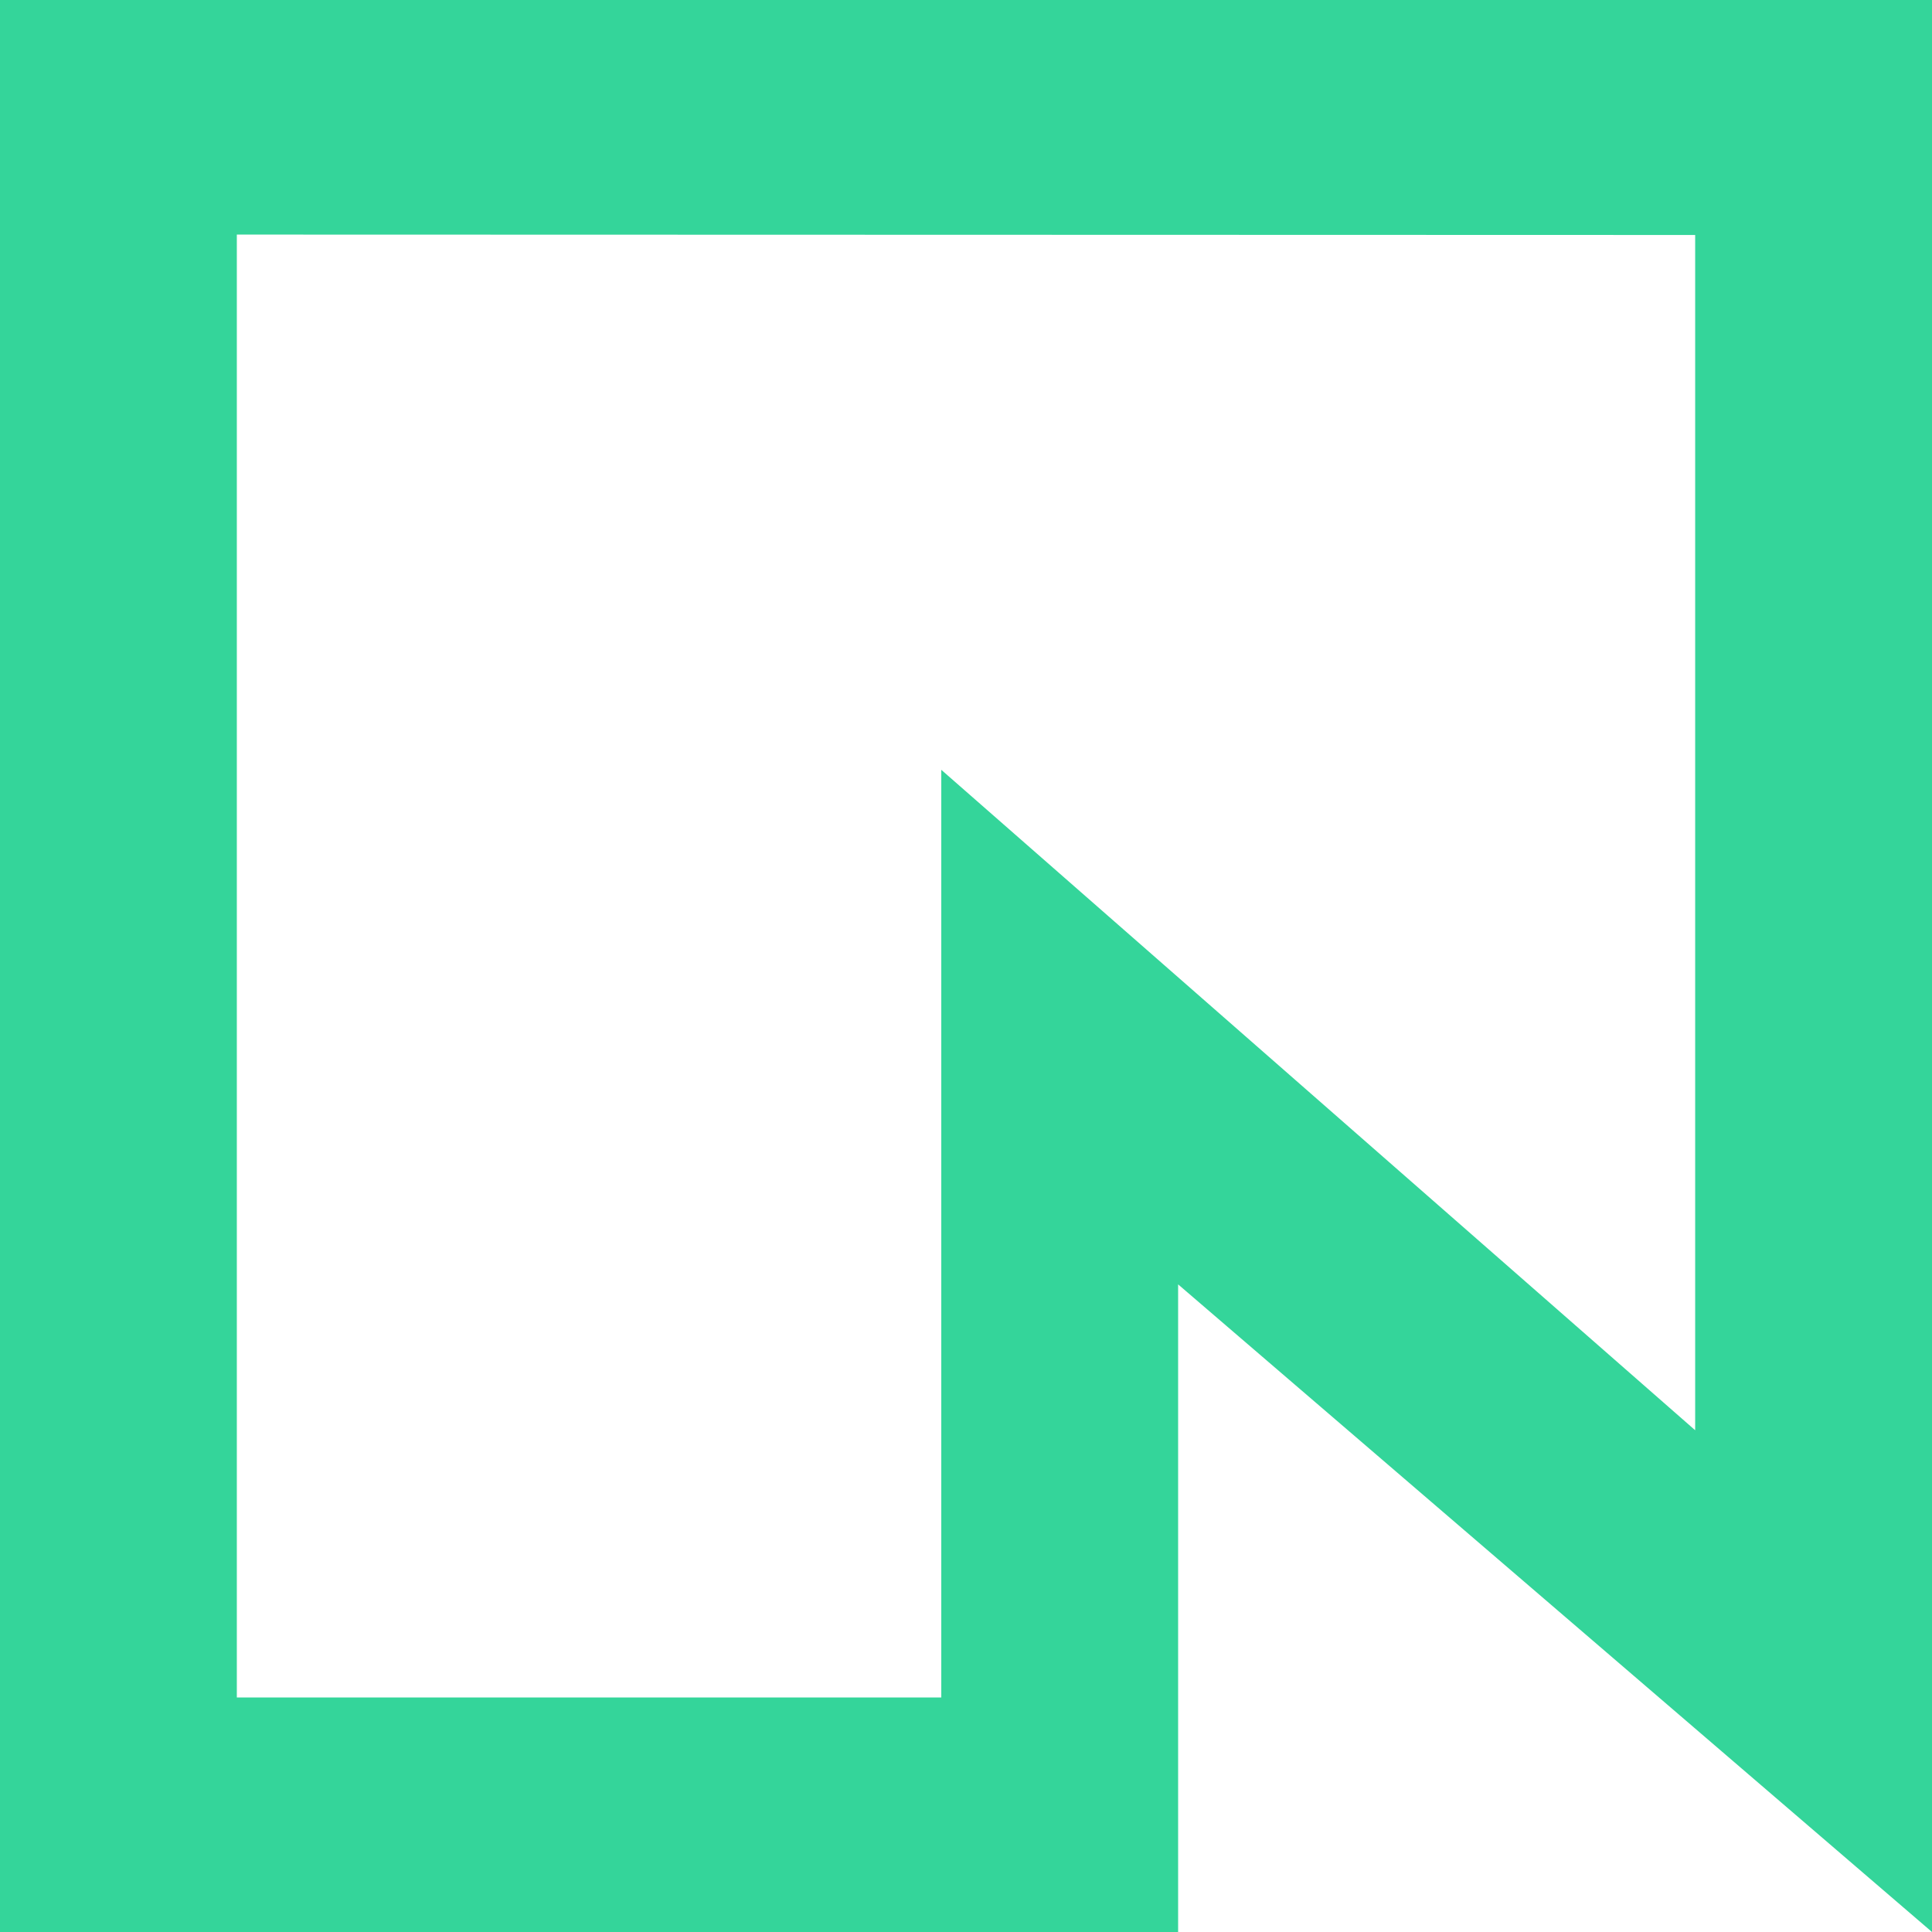
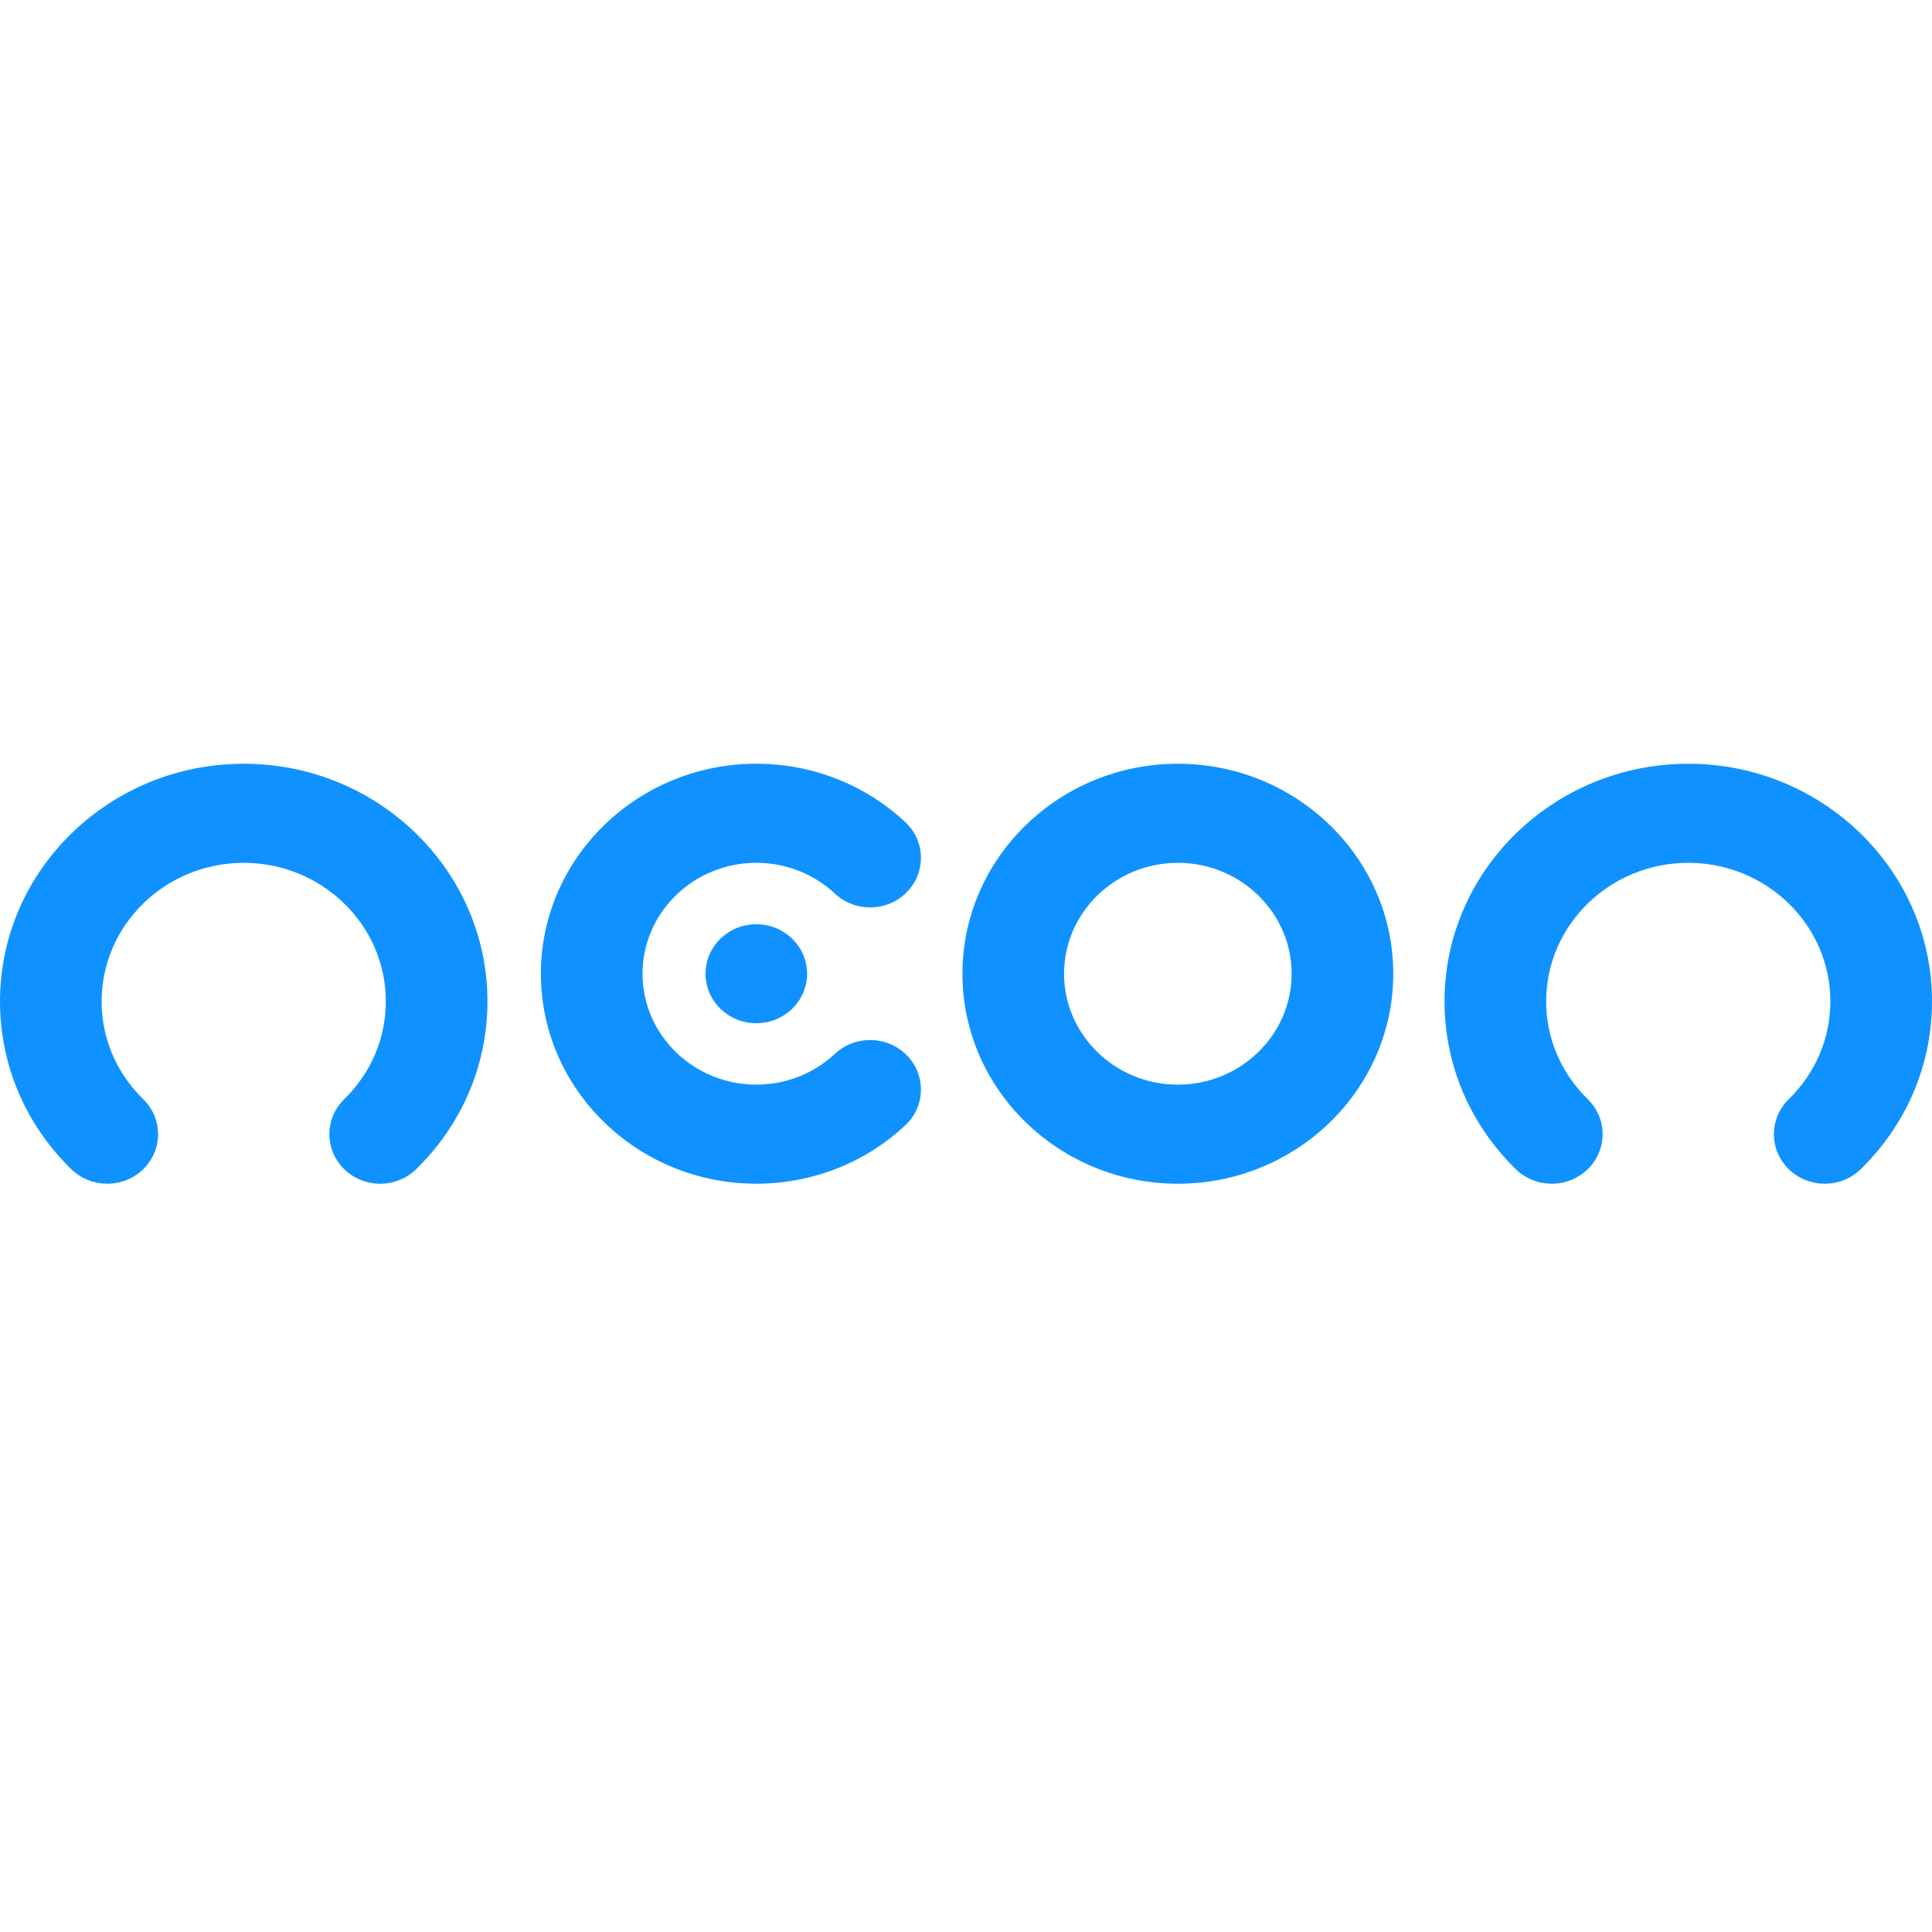
- <svg xmlns="http://www.w3.org/2000/svg" role="img" aria-labelledby="neon-title" viewBox="0 0 24 24">
-   <path fill="#34D59A" d="M24 0V24l-9.365-8.045V24H0V0ZM2.942 21.087h8.751V9.563l9.365 8.204V2.919L2.942 2.914Z" />
+ <svg xmlns="http://www.w3.org/2000/svg" id="Camada_1" version="1.1" viewBox="0 0 2500 2500">
+   <defs>
+     <style>
+       .st0 {
+         fill: #0f92ff;
+       }
+ 
+       .st1 {
+         fill: none;
+       }
+ 
+       .st2 {
+         clip-path: url(#clippath);
+       }
+     </style>
+     <clipPath id="clippath">
+       <rect class="st1" y="988.26" width="2500" height="543.48" />
+     </clipPath>
+   </defs>
+   <g class="st2">
+     <g>
+       <path class="st0" d="M1524.12,988.29c-153.7,0-278.74,121.9-278.74,271.73s125.04,271.72,278.74,271.72,278.75-121.89,278.75-271.72-125.05-271.73-278.75-271.73ZM1524.12,1403.53c-81.18,0-147.22-64.37-147.22-143.51s66.04-143.52,147.22-143.52,147.23,64.39,147.23,143.52-66.05,143.51-147.23,143.51Z" />
+       <path class="st0" d="M2184.6,988.29c-173.9,0-315.39,137.92-315.39,307.45,0,81.98,32.77,159.11,92.27,217.19,6.1,5.96,13.35,10.68,21.32,13.91,7.98,3.23,16.53,4.89,25.16,4.9,8.64,0,17.19-1.65,25.17-4.86,7.98-3.21,15.23-7.93,21.35-13.88,25.7-25.02,25.73-65.61.06-90.66-34.7-33.87-53.81-78.83-53.81-126.59,0-98.85,82.48-179.24,183.87-179.24s183.87,80.41,183.87,179.24c0,47.76-19.11,92.73-53.8,126.6-25.66,25.05-25.63,65.64.07,90.65,25.7,25.01,67.34,24.98,92.99-.07,59.49-58.08,92.26-135.21,92.26-217.19,0-169.53-141.49-307.45-315.39-307.45Z" />
+       <path class="st0" d="M315.39,988.29C141.49,988.29,0,1126.21,0,1295.74c0,81.98,32.76,159.11,92.26,217.2,25.66,25.05,67.3,25.08,93,.06,25.7-25.02,25.73-65.61.06-90.66-34.7-33.87-53.81-78.83-53.81-126.59,0-98.85,82.48-179.24,183.87-179.24s183.87,80.41,183.87,179.24c0,47.76-19.11,92.73-53.81,126.59-25.66,25.05-25.63,65.64.07,90.66,6.11,5.95,13.36,10.67,21.34,13.88,7.98,3.22,16.54,4.87,25.17,4.86,8.64,0,17.19-1.67,25.16-4.9,7.98-3.23,15.22-7.95,21.33-13.91,59.5-58.08,92.26-135.21,92.26-217.2,0-169.53-141.49-307.45-315.39-307.45Z" />
+       <path class="st0" d="M1173.43,1154.42c25.12-25.57,24.22-66.14-2.01-90.63-52.16-48.7-120.62-75.53-192.77-75.53-153.7,0-278.75,121.9-278.75,271.73s125.05,271.72,278.75,271.72c72.14,0,140.61-26.82,192.77-75.53,26.23-24.49,27.13-65.07,2.01-90.63s-66.76-26.44-92.98-1.95c-27.56,25.74-63.71,39.91-101.79,39.91-81.18,0-147.23-64.37-147.23-143.51s66.05-143.52,147.23-143.52c38.08,0,74.23,14.17,101.79,39.91,26.22,24.49,67.85,23.62,92.98-1.96Z" />
+       <path class="st0" d="M978.66,1324.06c36.29,0,65.71-28.68,65.71-64.05s-29.42-64.05-65.71-64.05-65.71,28.68-65.71,64.05,29.42,64.05,65.71,64.05Z" />
+     </g>
+   </g>
</svg>
